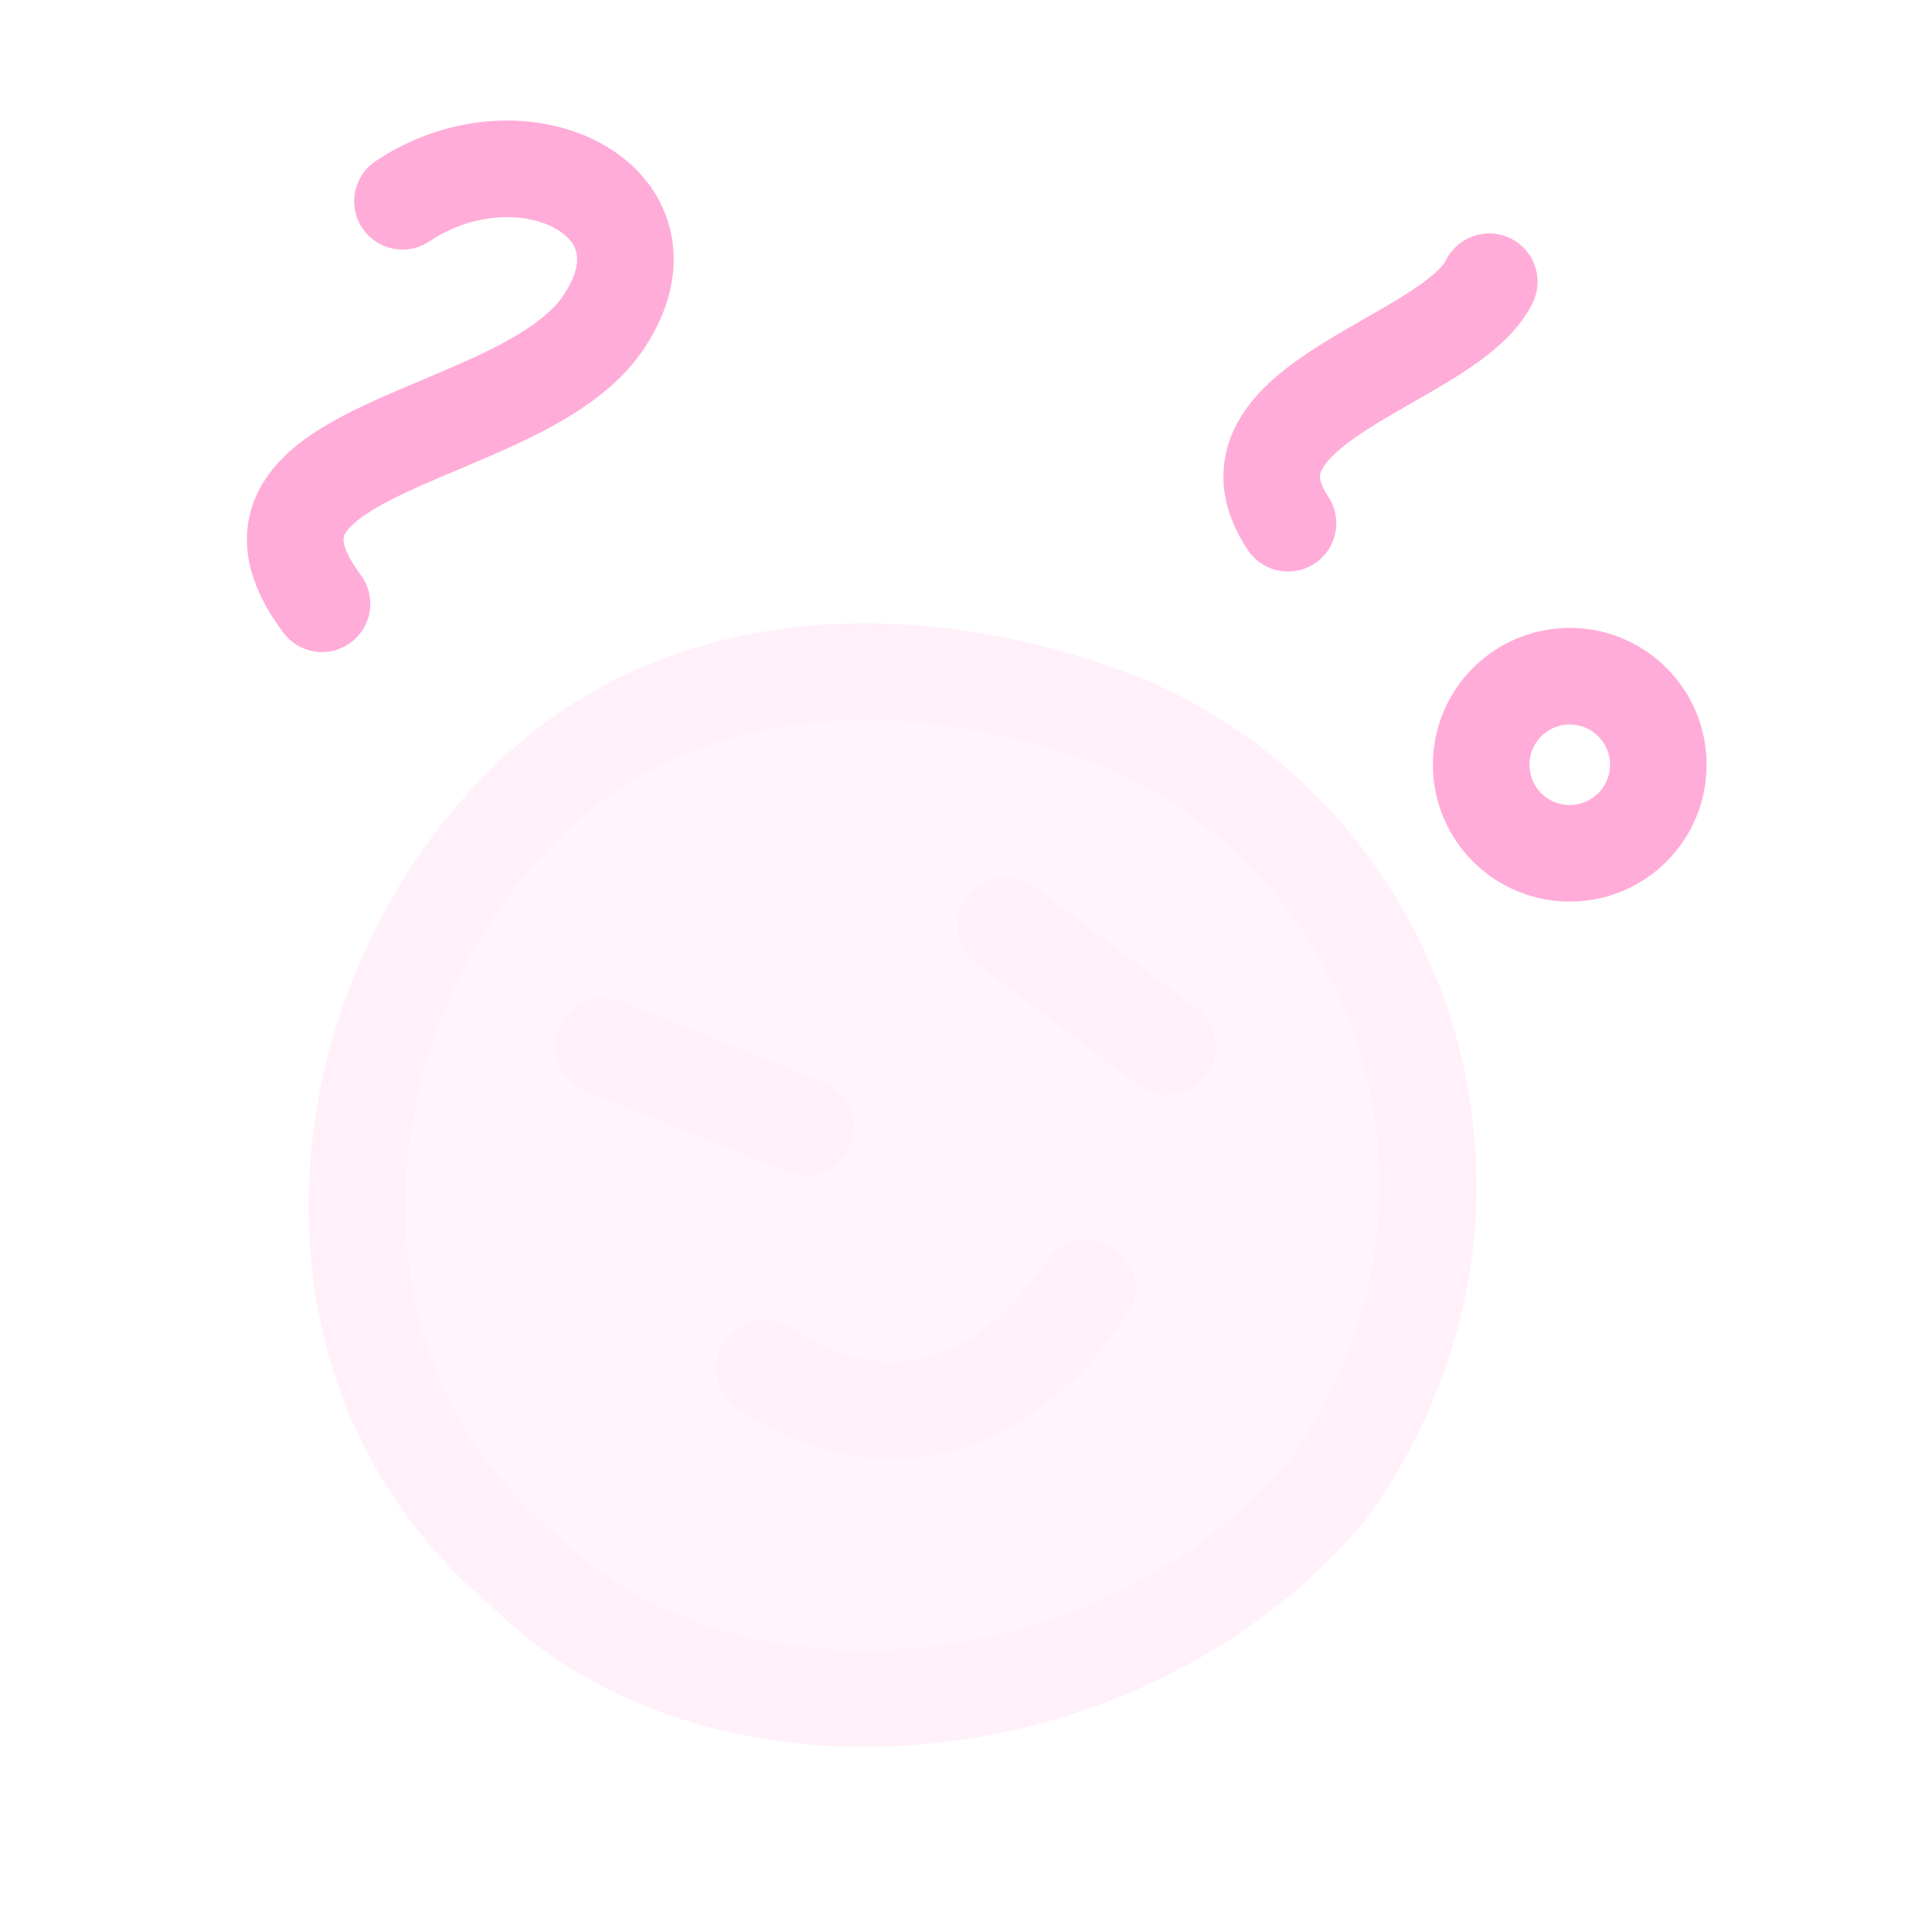
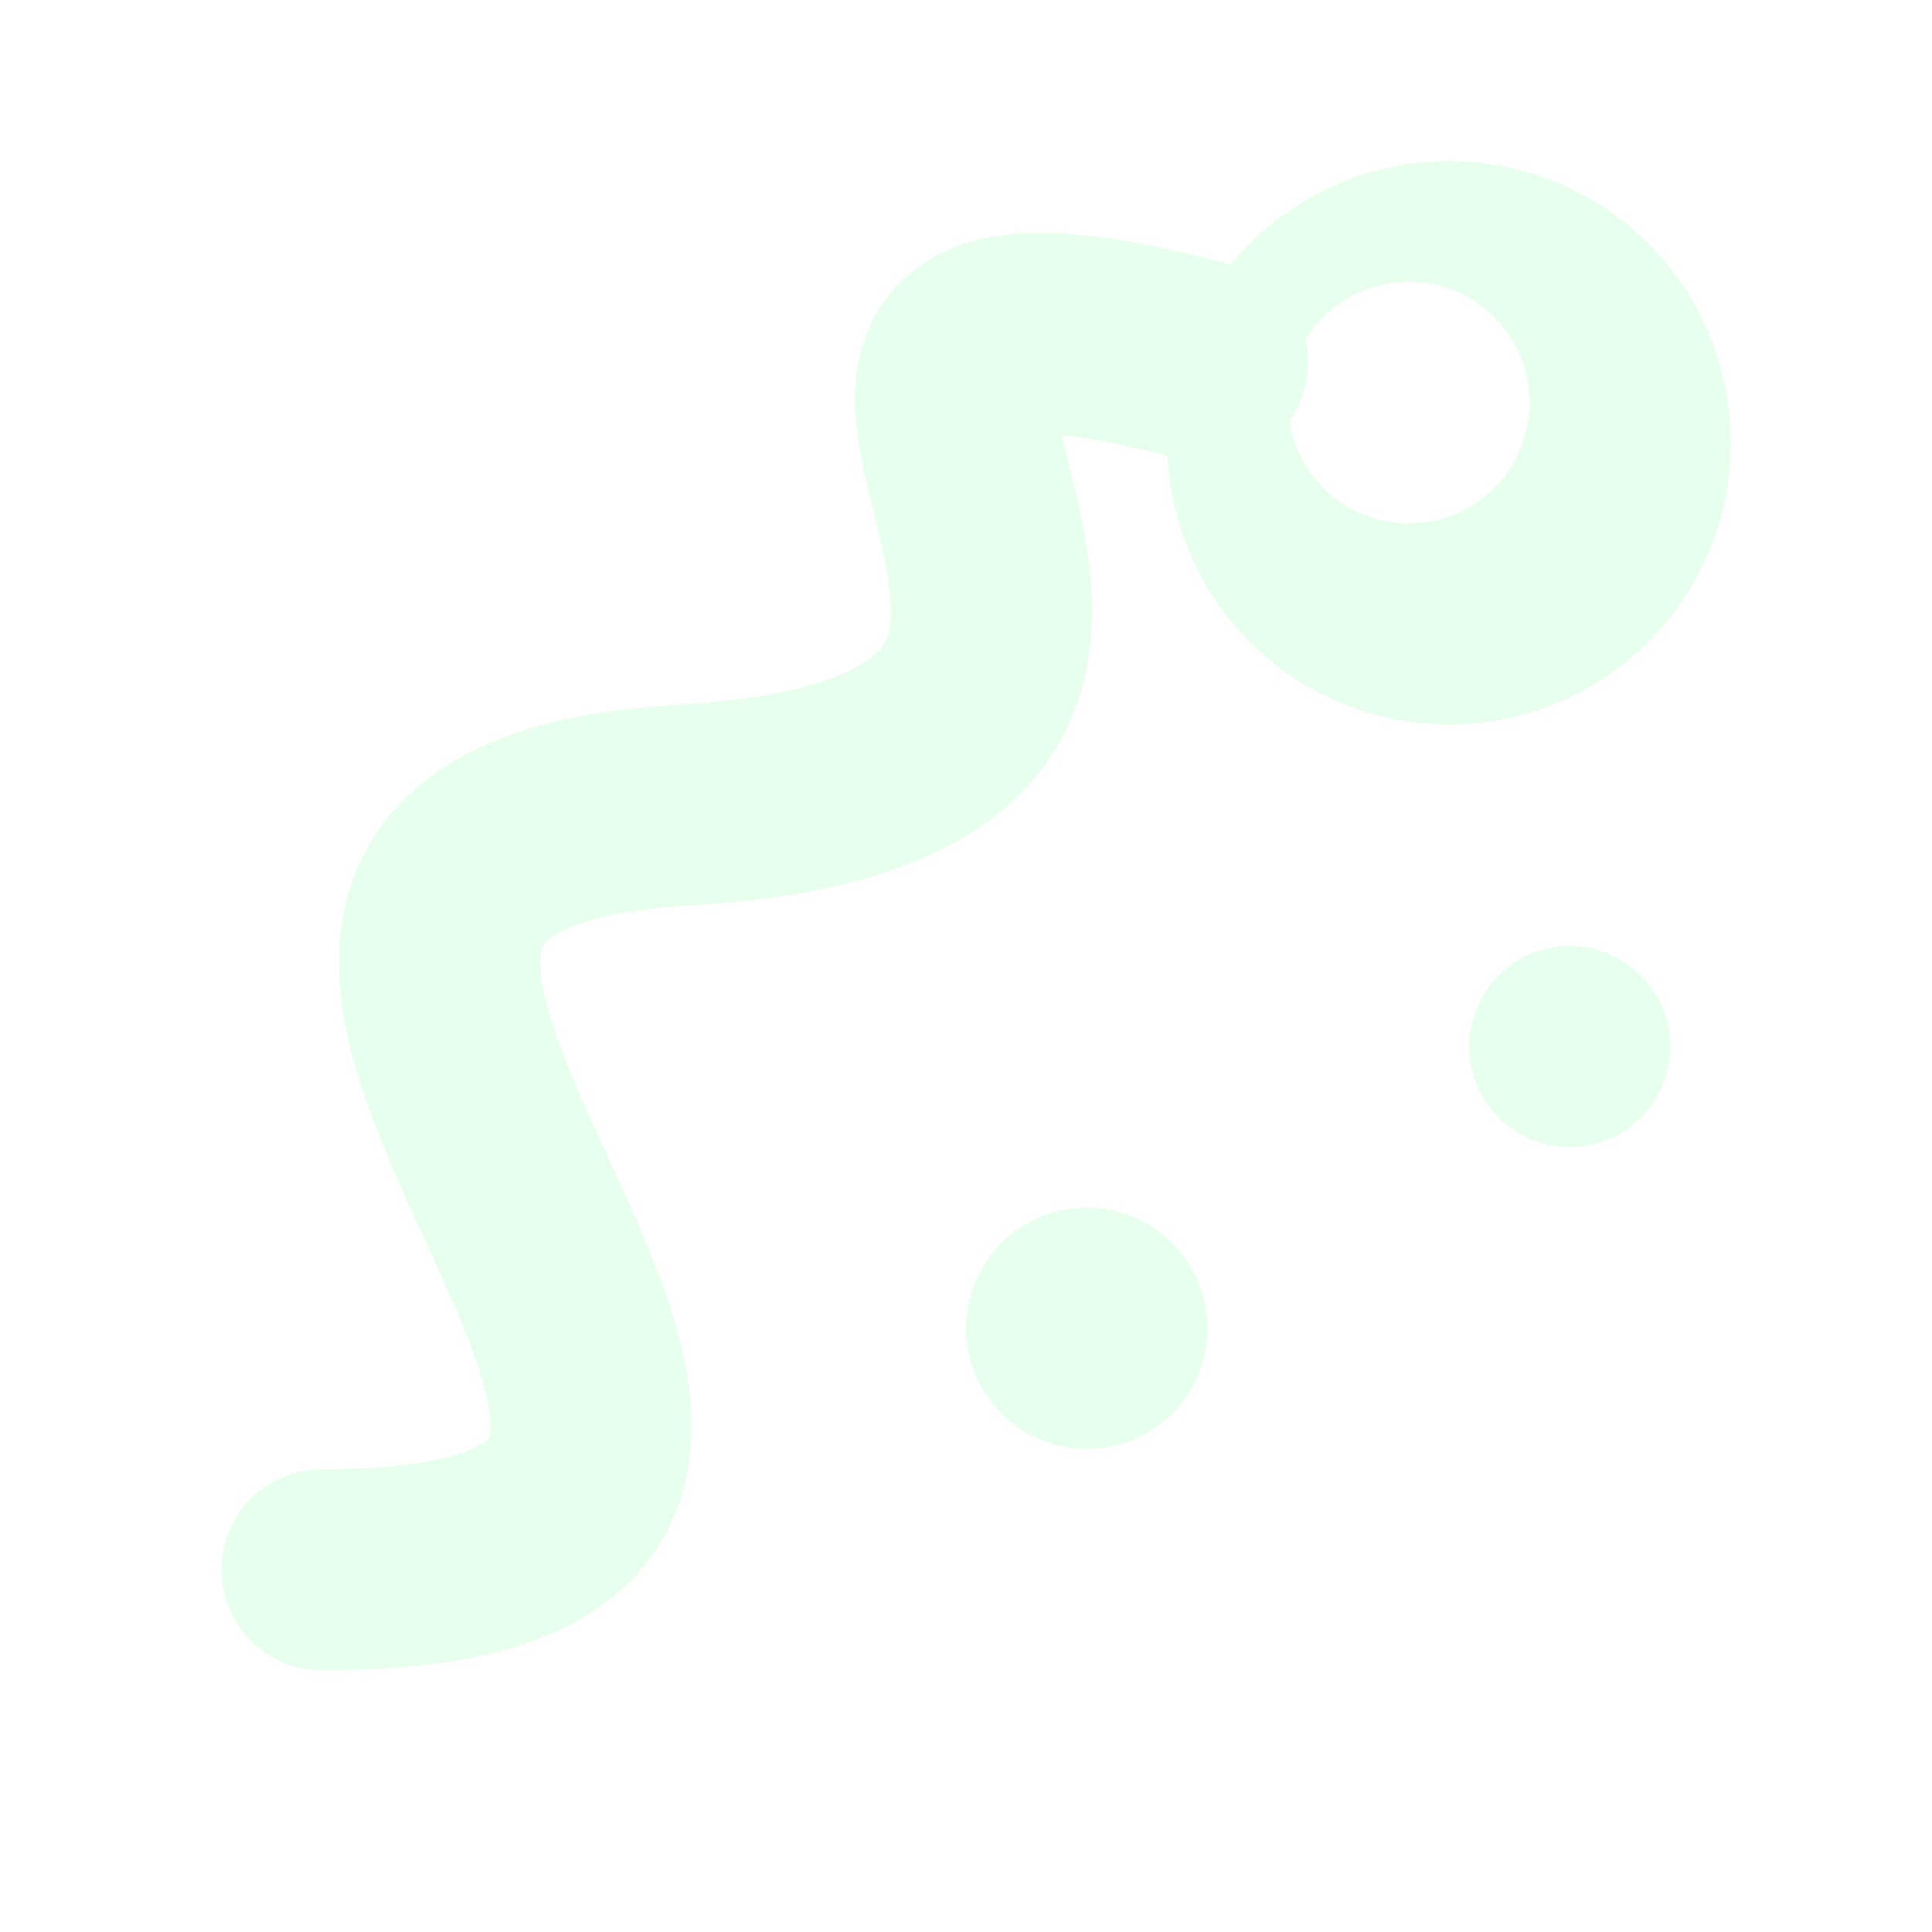
- <svg xmlns="http://www.w3.org/2000/svg" viewBox="0 0 48 48" fill="none" stroke="#fff0f9" stroke-width="2.4" stroke-linecap="round" stroke-linejoin="round">
-   <path d="M13 20c-5 5-6 14 0 19 5 5 15 4 20-2 5-7 2-16-5-19-5-2-11-2-15 2Z" fill="#ffacd8" fill-opacity=".12" />
-   <path d="m15 26 5 2m5-5 4 3m-10 8c3 2 6 1 8-2" />
-   <path d="M8 15c-3-4 5-4 7-7 2-3-2-5-5-3m22 8c-2-3 4-4 5-6" stroke="#ffacd8" />
-   <circle cx="39" cy="19" r="2.2" stroke="#ffacd8" />
+ <svg xmlns="http://www.w3.org/2000/svg" viewBox="0 0 48 48" fill="#e9ffed">
+   <path d="M8 39c18 0-8-18 9-19s-2-15 13-11" fill="none" stroke="#e9ffed" stroke-width="5" stroke-linecap="round" stroke-linejoin="round" />
+   <path fill-rule="evenodd" d="M43 11a7 7 0 1 1 -14 0a7 7 0 1 1 14 0Z M35 7a3 3 0 1 0 0 6a3 3 0 1 0 0-6Z" />
+   <circle cx="27" cy="33" r="3" />
+   <circle cx="39" cy="26" r="2.5" />
</svg>
